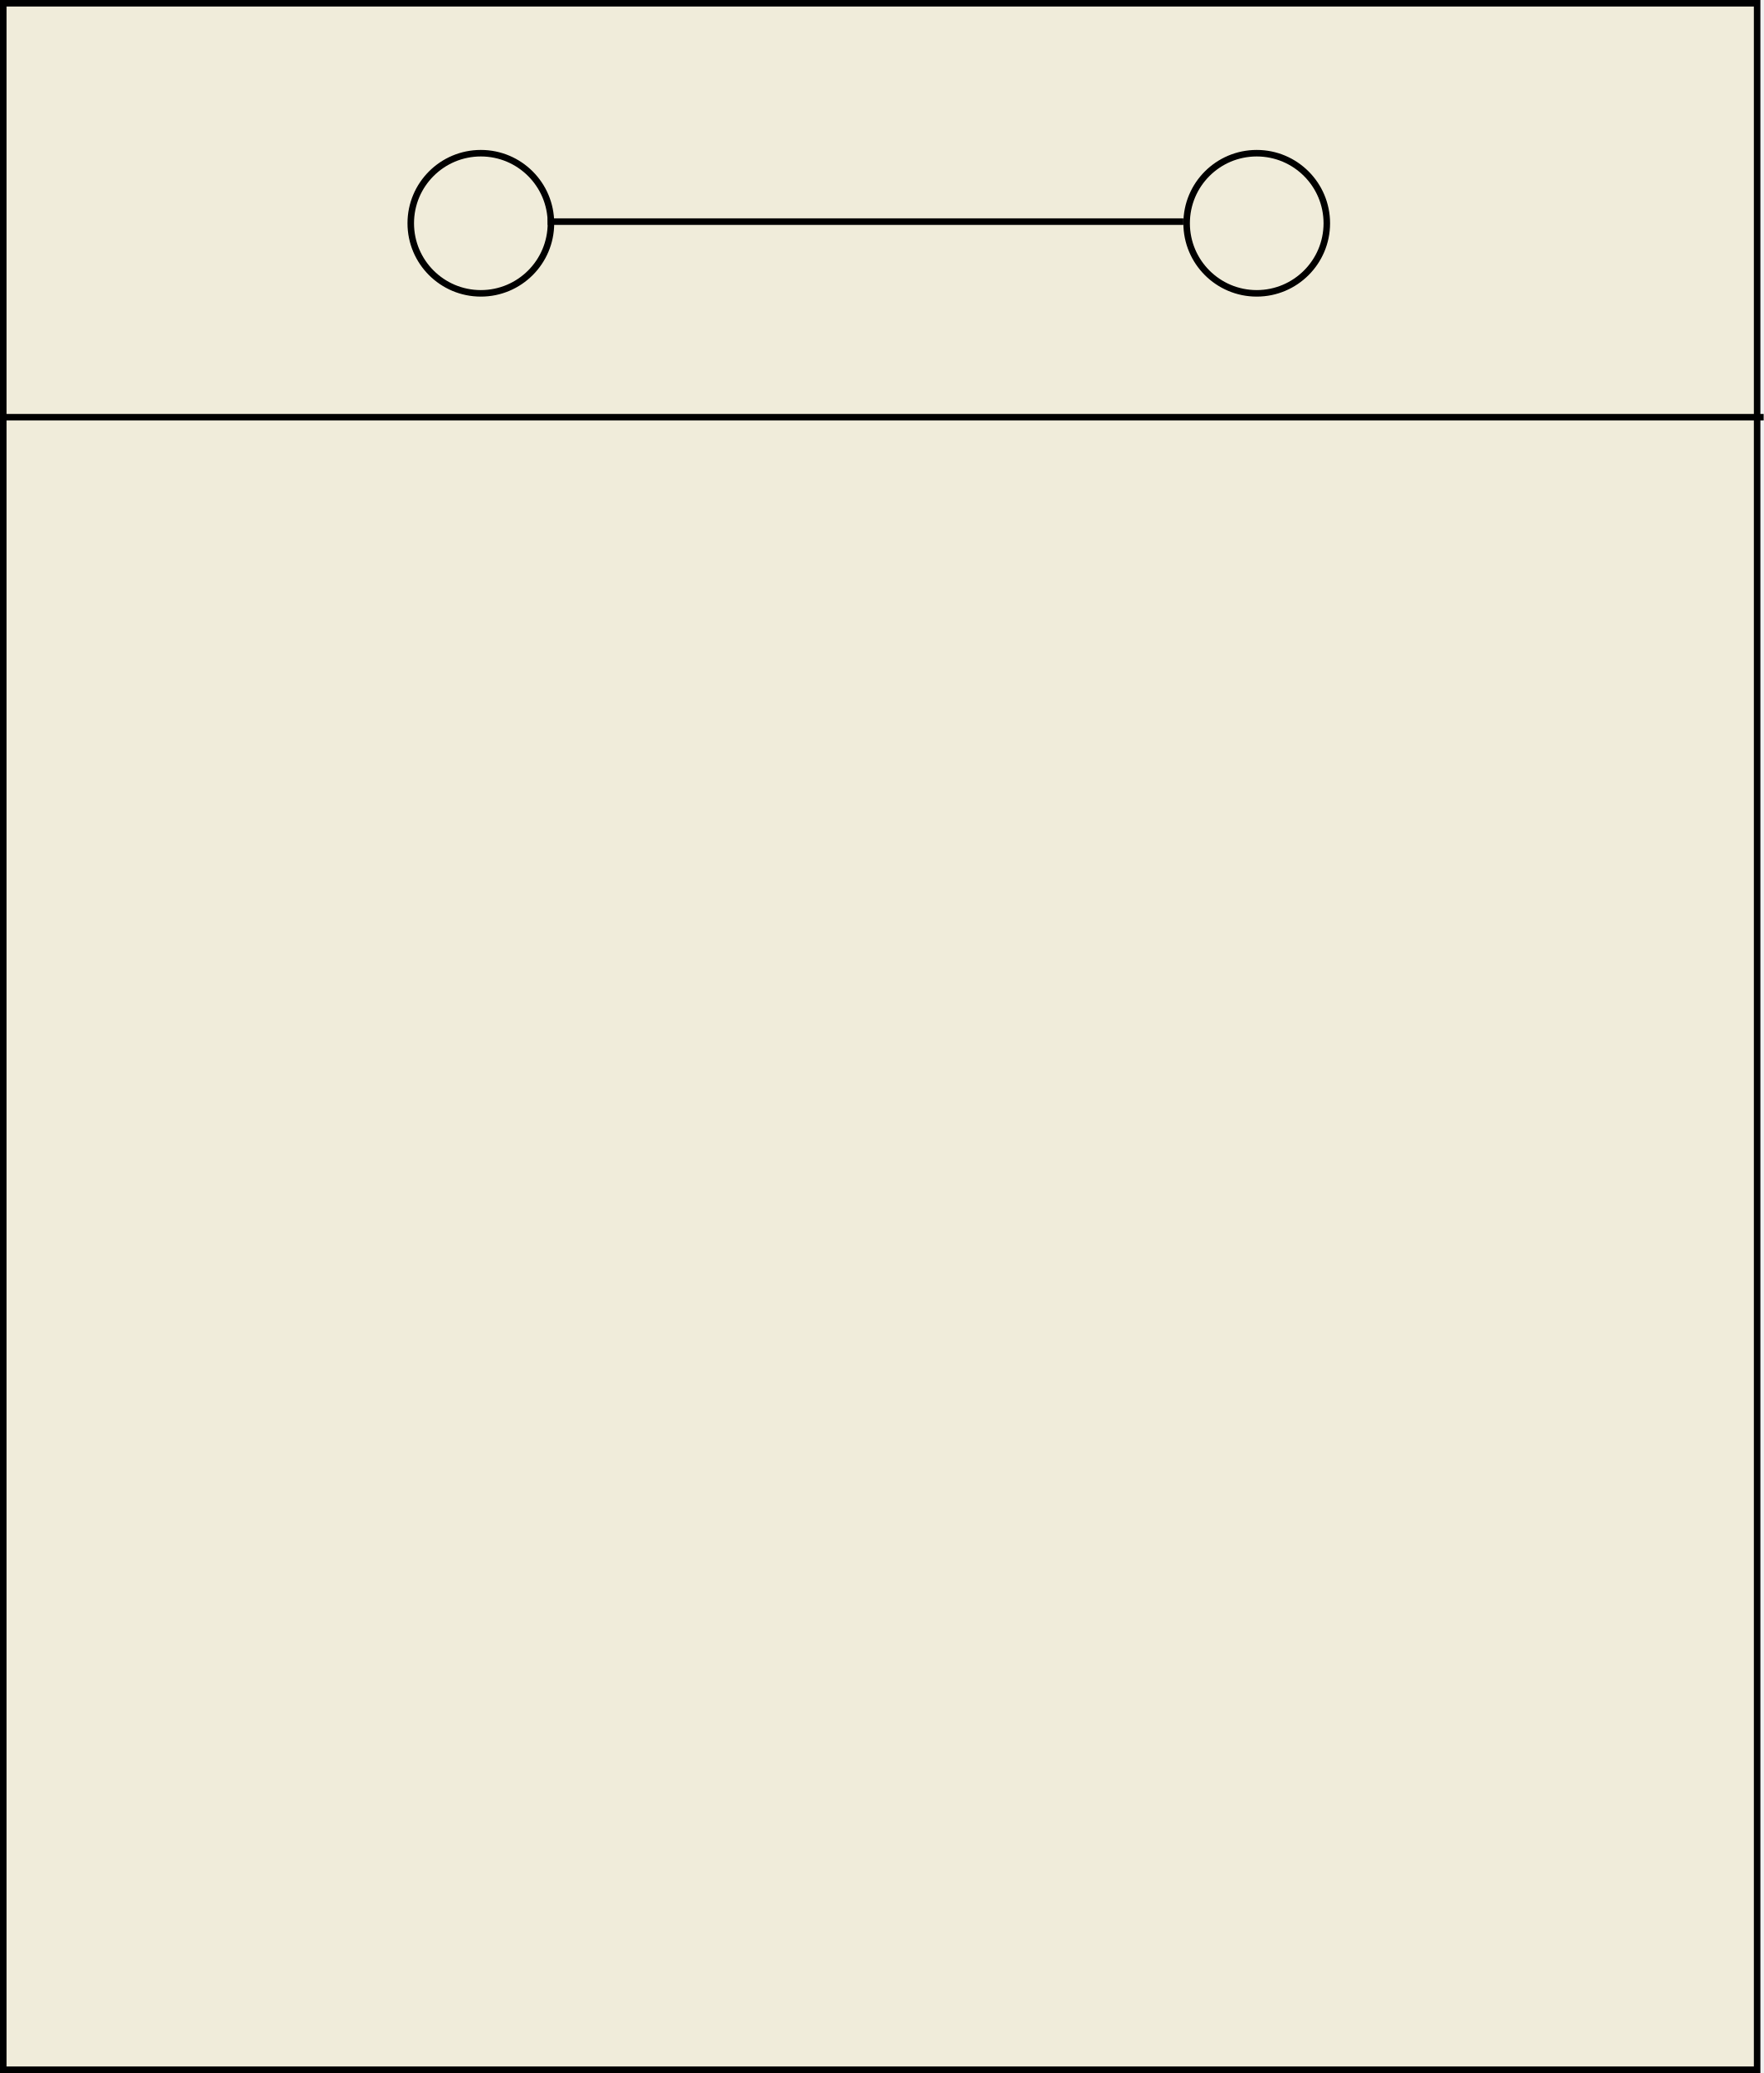
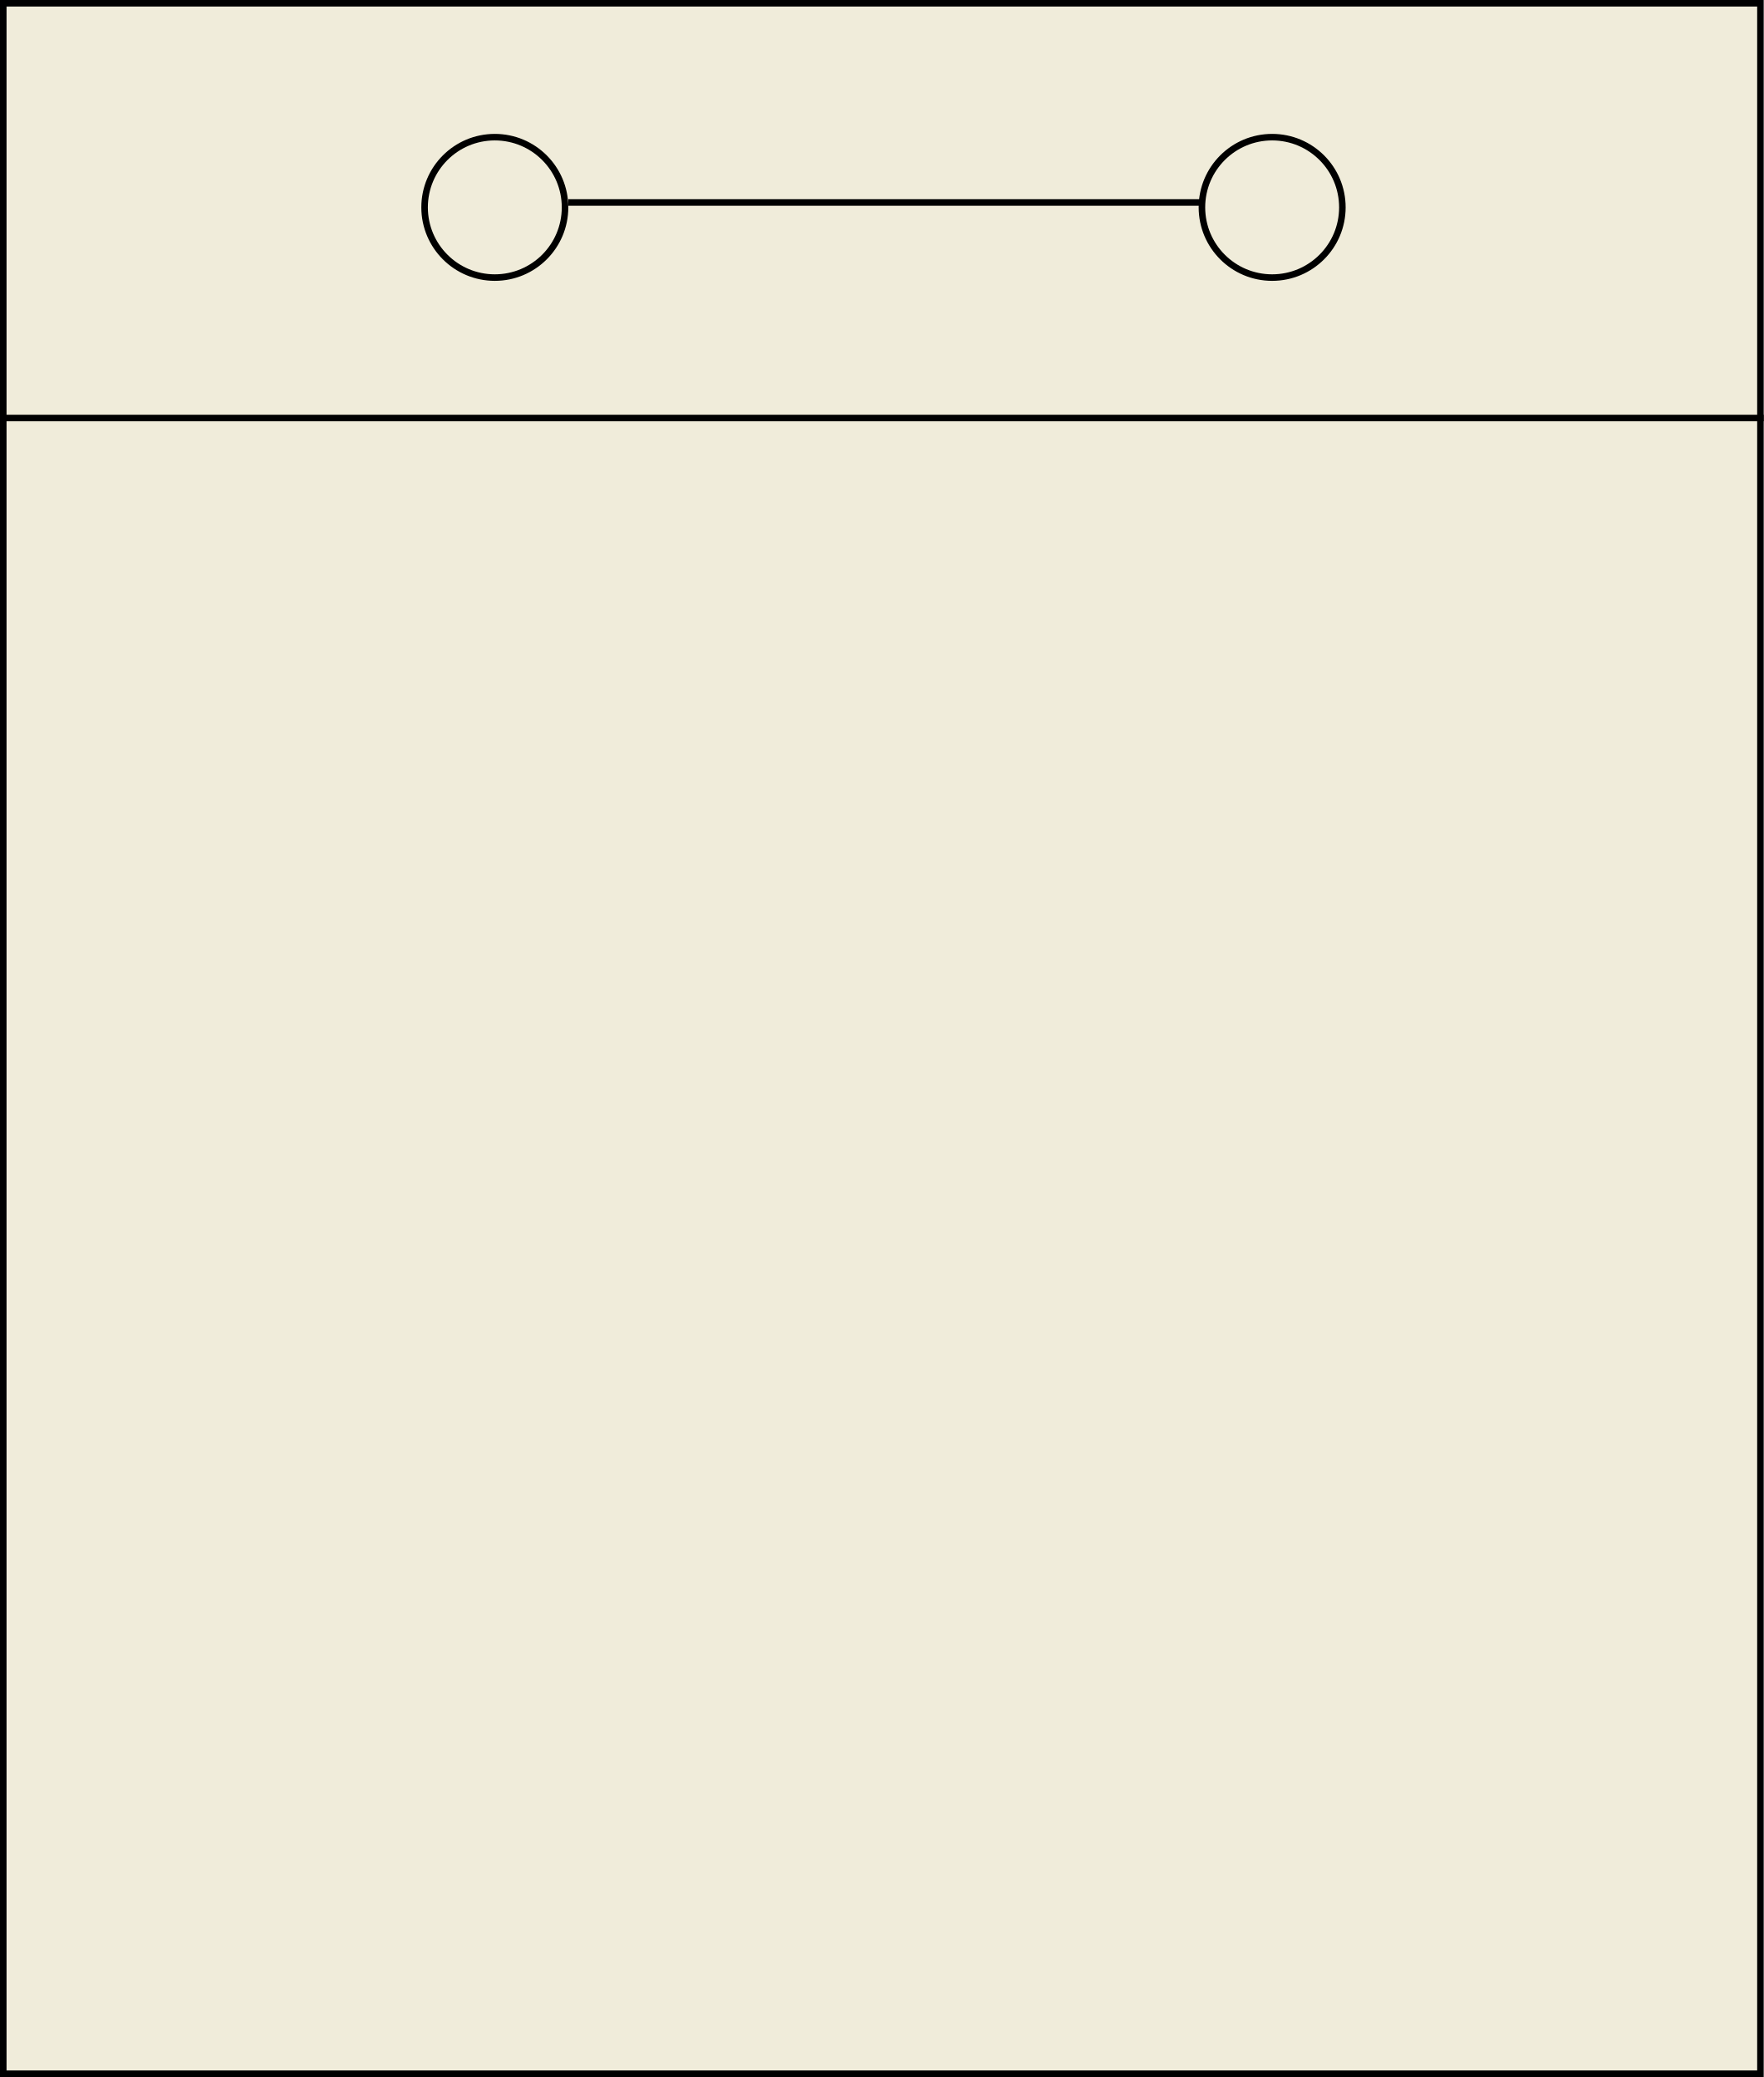
- <svg xmlns="http://www.w3.org/2000/svg" width="541" height="636" viewBox="0 0 541 636" fill="none">
+ <svg xmlns="http://www.w3.org/2000/svg" width="540" height="636" viewBox="0 0 540 636" fill="none">
+   <rect width="540" height="636" fill="white" />
  <rect x="1" y="1" width="538" height="634" fill="#F0ECDA" stroke="black" stroke-width="2" />
-   <line x1="1" y1="128" x2="541" y2="128" stroke="black" stroke-width="2" />
-   <circle cx="147.5" cy="68.5" r="21.5" stroke="black" stroke-width="2" />
-   <circle cx="385.5" cy="68.5" r="21.5" stroke="black" stroke-width="2" />
-   <line x1="168" y1="68" x2="363" y2="68" stroke="black" stroke-width="2" />
+   <line y1="128" x2="540" y2="128" stroke="black" stroke-width="2" />
+   <circle cx="151.5" cy="63.5" r="21.5" stroke="black" stroke-width="2" />
+   <circle cx="389.5" cy="63.5" r="21.5" stroke="black" stroke-width="2" />
+   <line x1="174" y1="62" x2="368" y2="62" stroke="black" stroke-width="2" />
</svg>
